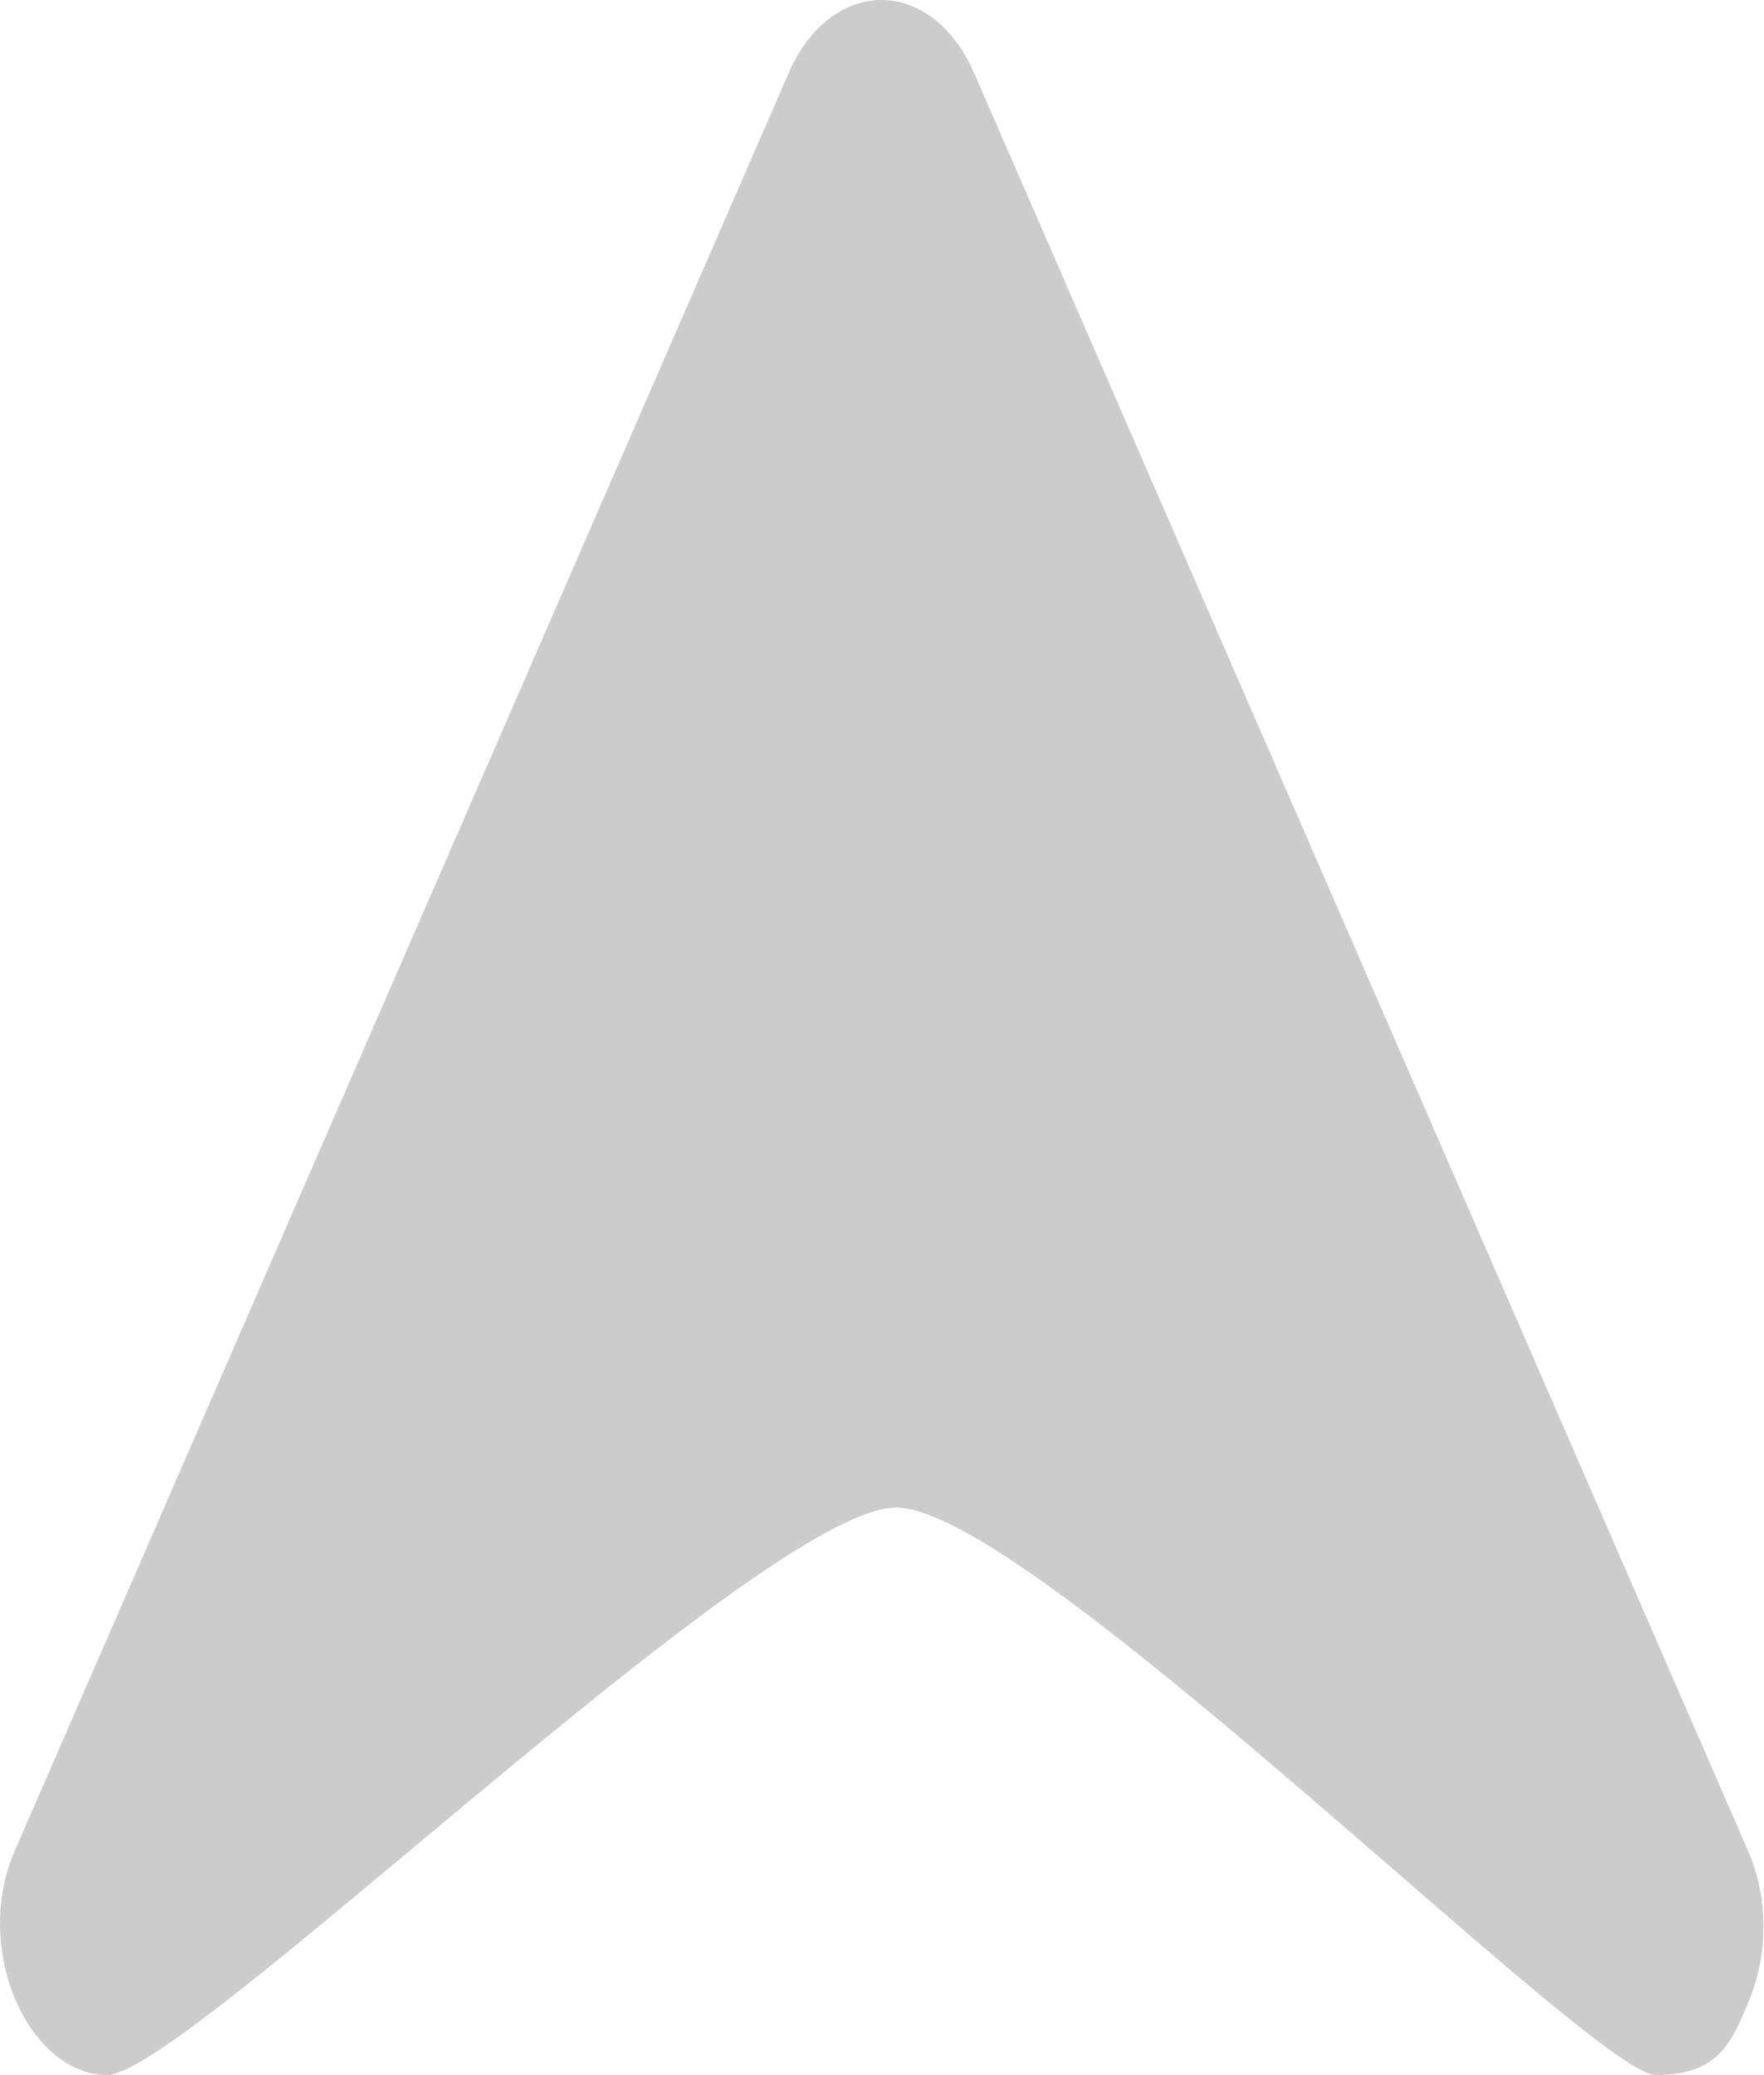
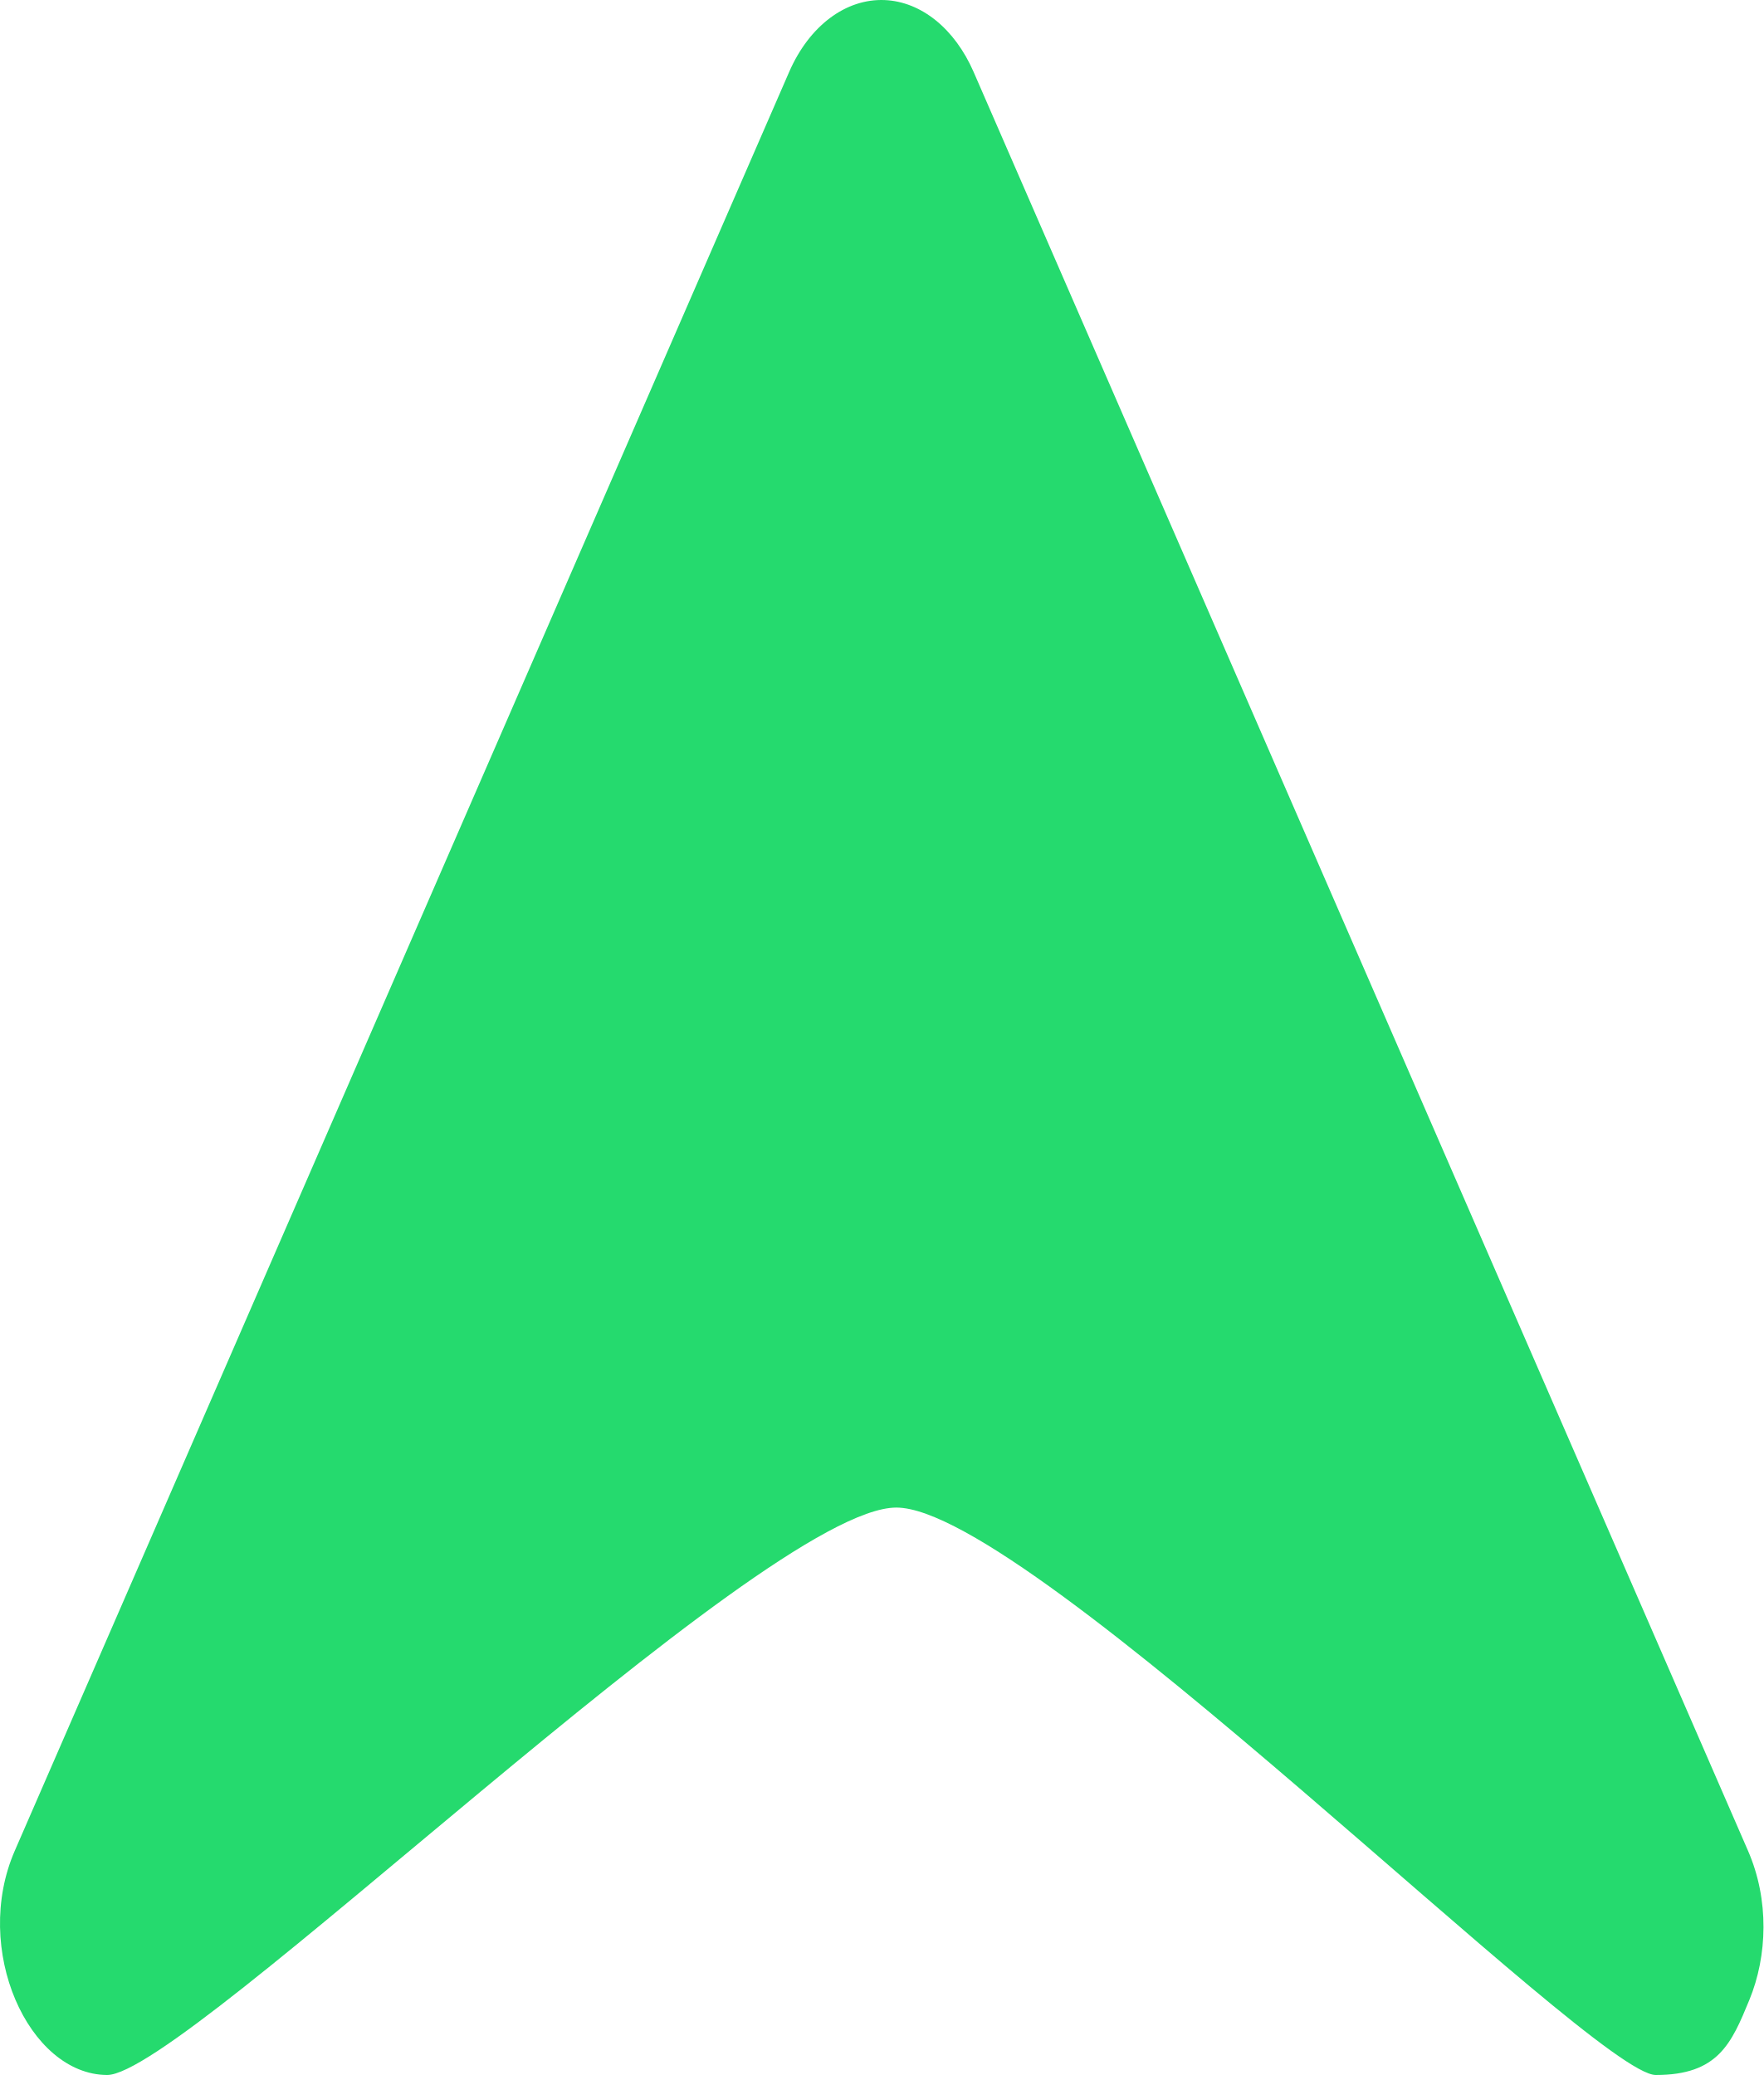
<svg xmlns="http://www.w3.org/2000/svg" version="1.1" id="triangle-11" width="75.759" height="89.154" viewBox="0 0 75.759 89.154">
  <defs id="defs6" />
-   <path id="rect3338" d="m 38.009,0.003 c -1.673,-0.071 -3.242,1.107 -4.104,3.081 L 0.638,79.512 c -1.852,4.24 0.591,9.619 3.959,9.642 3.368,0.023 28.148,-24.38 33.91,-24.38 5.762,0 29.946,24.38 32.625,24.38 2.678,-2.9e-4 3.25,-1.351 4.022,-3.231 0.772,-1.88 0.863,-4.291 -0.063,-6.411 L 58.457,41.298 41.823,3.084 C 41.014,1.232 39.577,0.072 38.009,0.003 Z" style="fill:#cccccc;stroke-width:9.77" />
+   <path id="rect3338" d="m 38.009,0.003 c -1.673,-0.071 -3.242,1.107 -4.104,3.081 L 0.638,79.512 c -1.852,4.24 0.591,9.619 3.959,9.642 3.368,0.023 28.148,-24.38 33.91,-24.38 5.762,0 29.946,24.38 32.625,24.38 2.678,-2.9e-4 3.25,-1.351 4.022,-3.231 0.772,-1.88 0.863,-4.291 -0.063,-6.411 L 58.457,41.298 41.823,3.084 C 41.014,1.232 39.577,0.072 38.009,0.003 Z" style="fill:#25DA6E;stroke-width:9.77" />
</svg>
